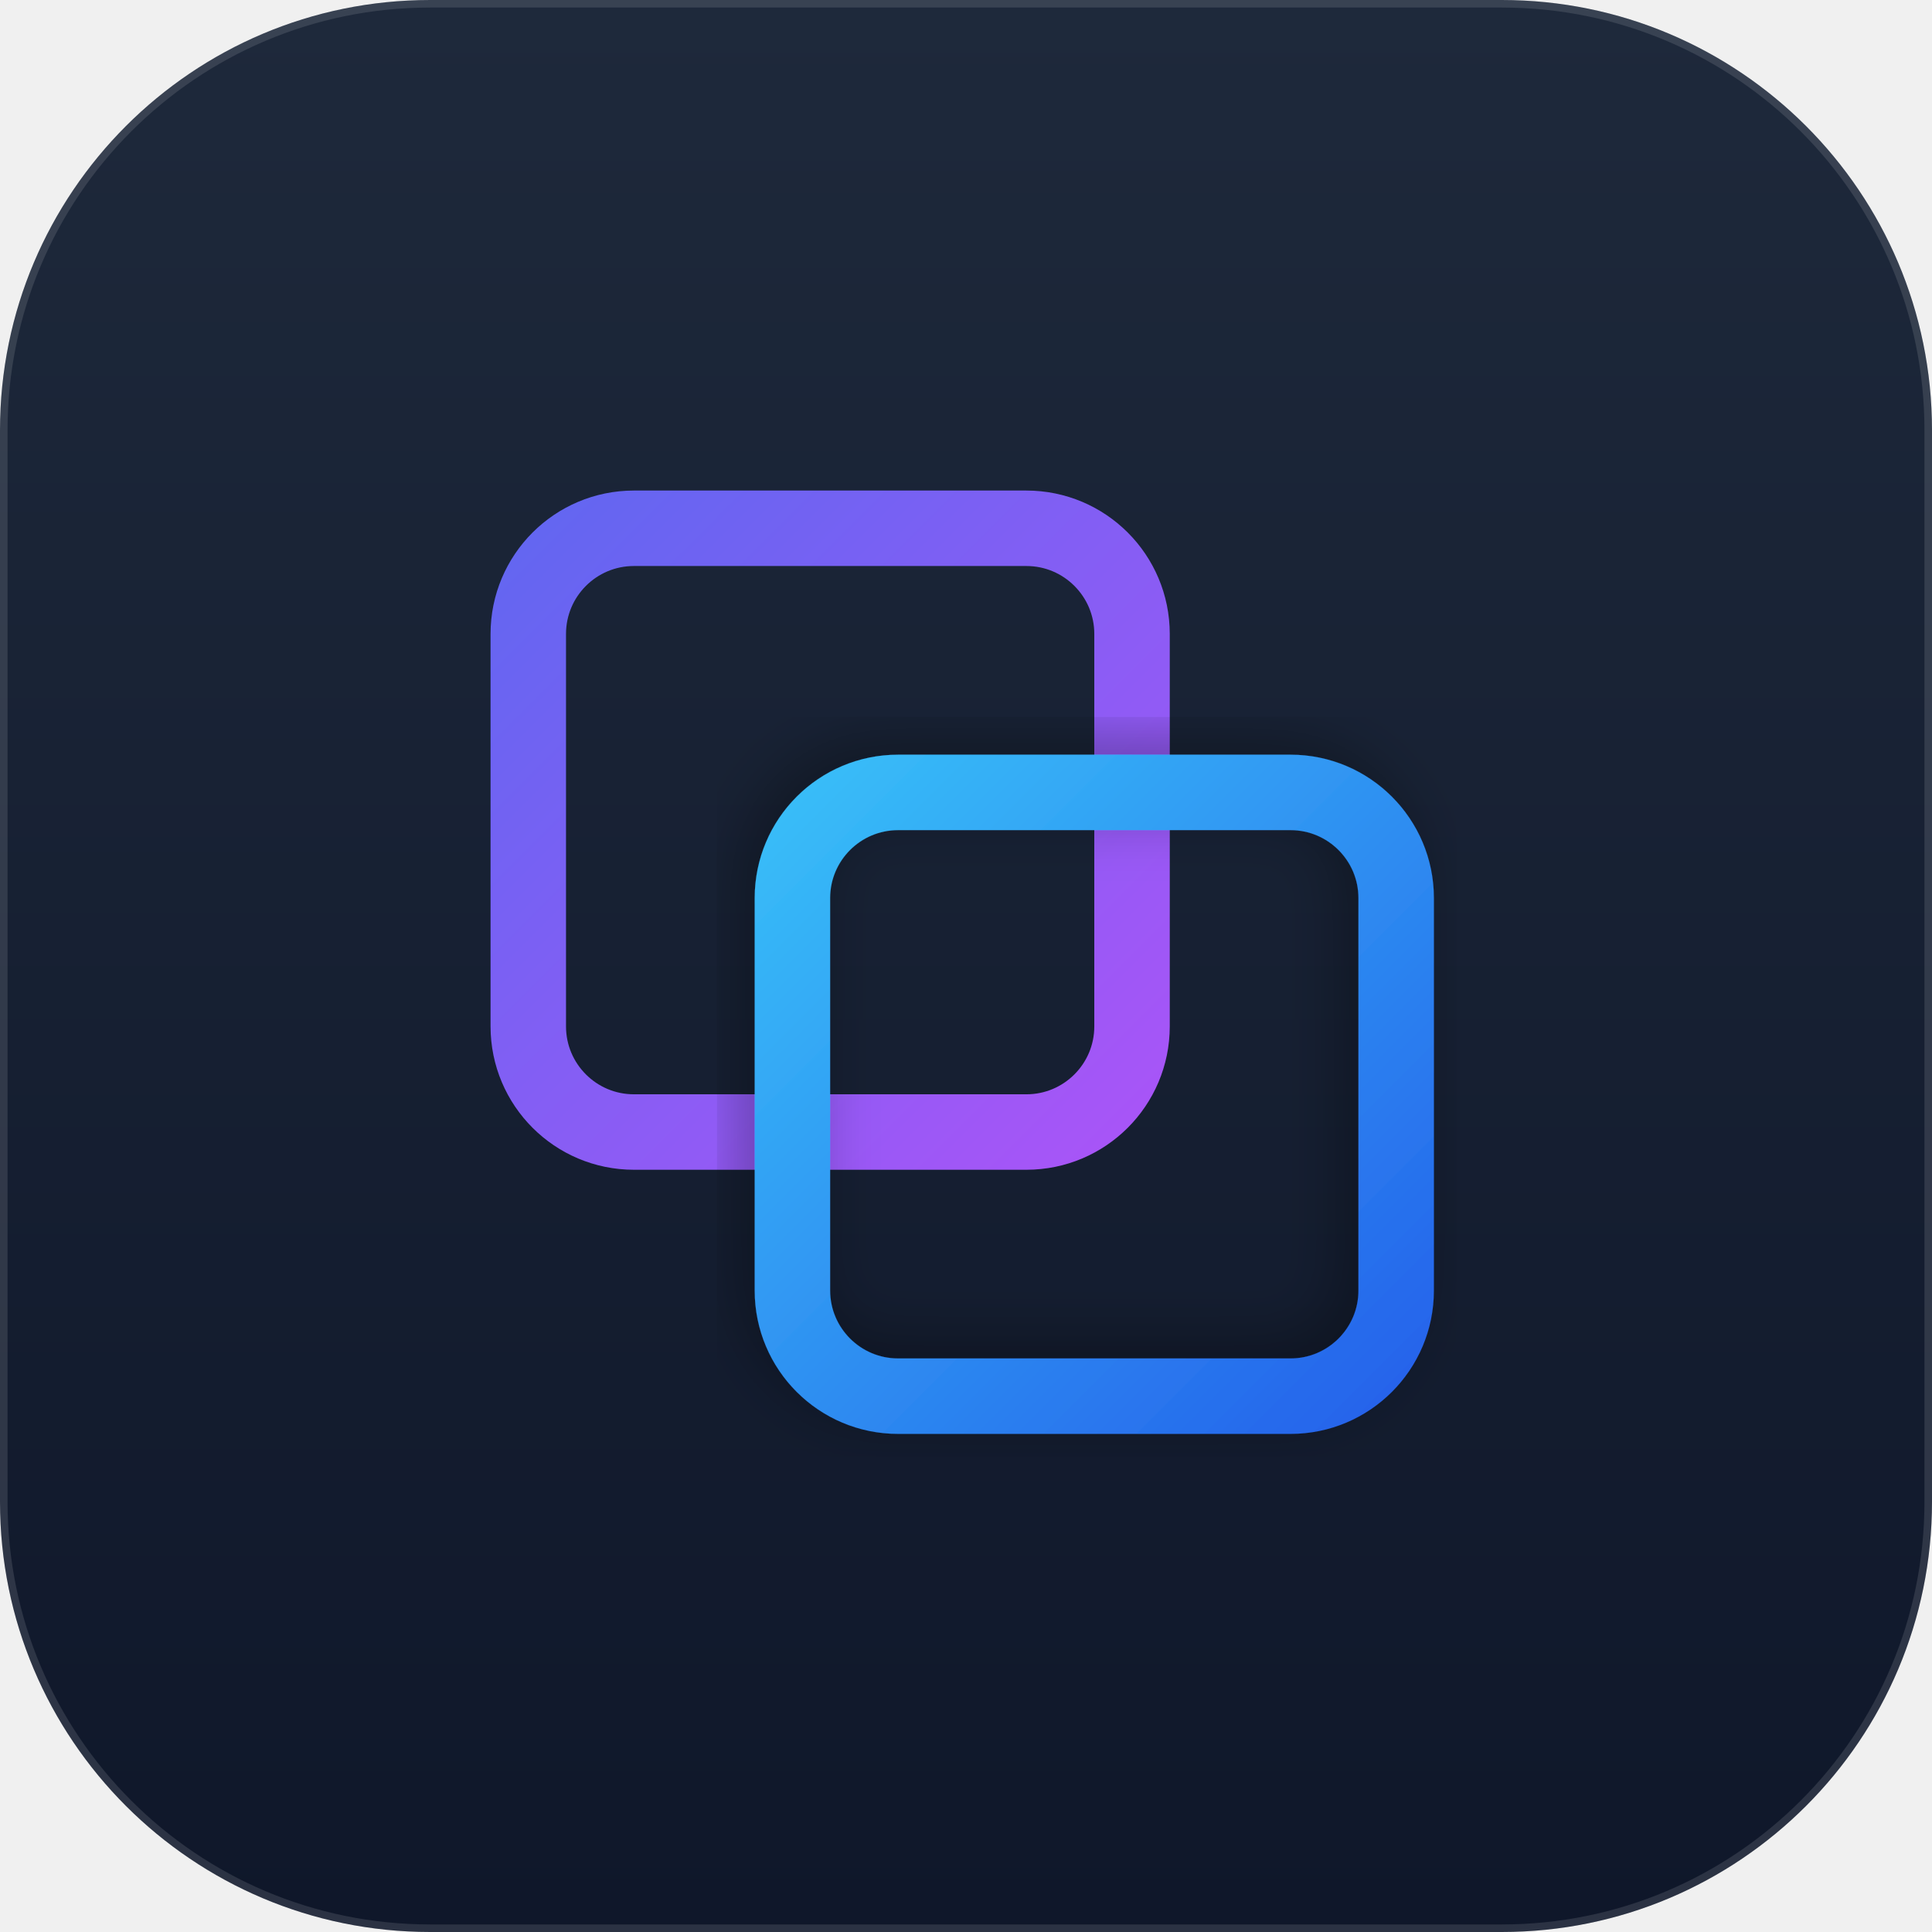
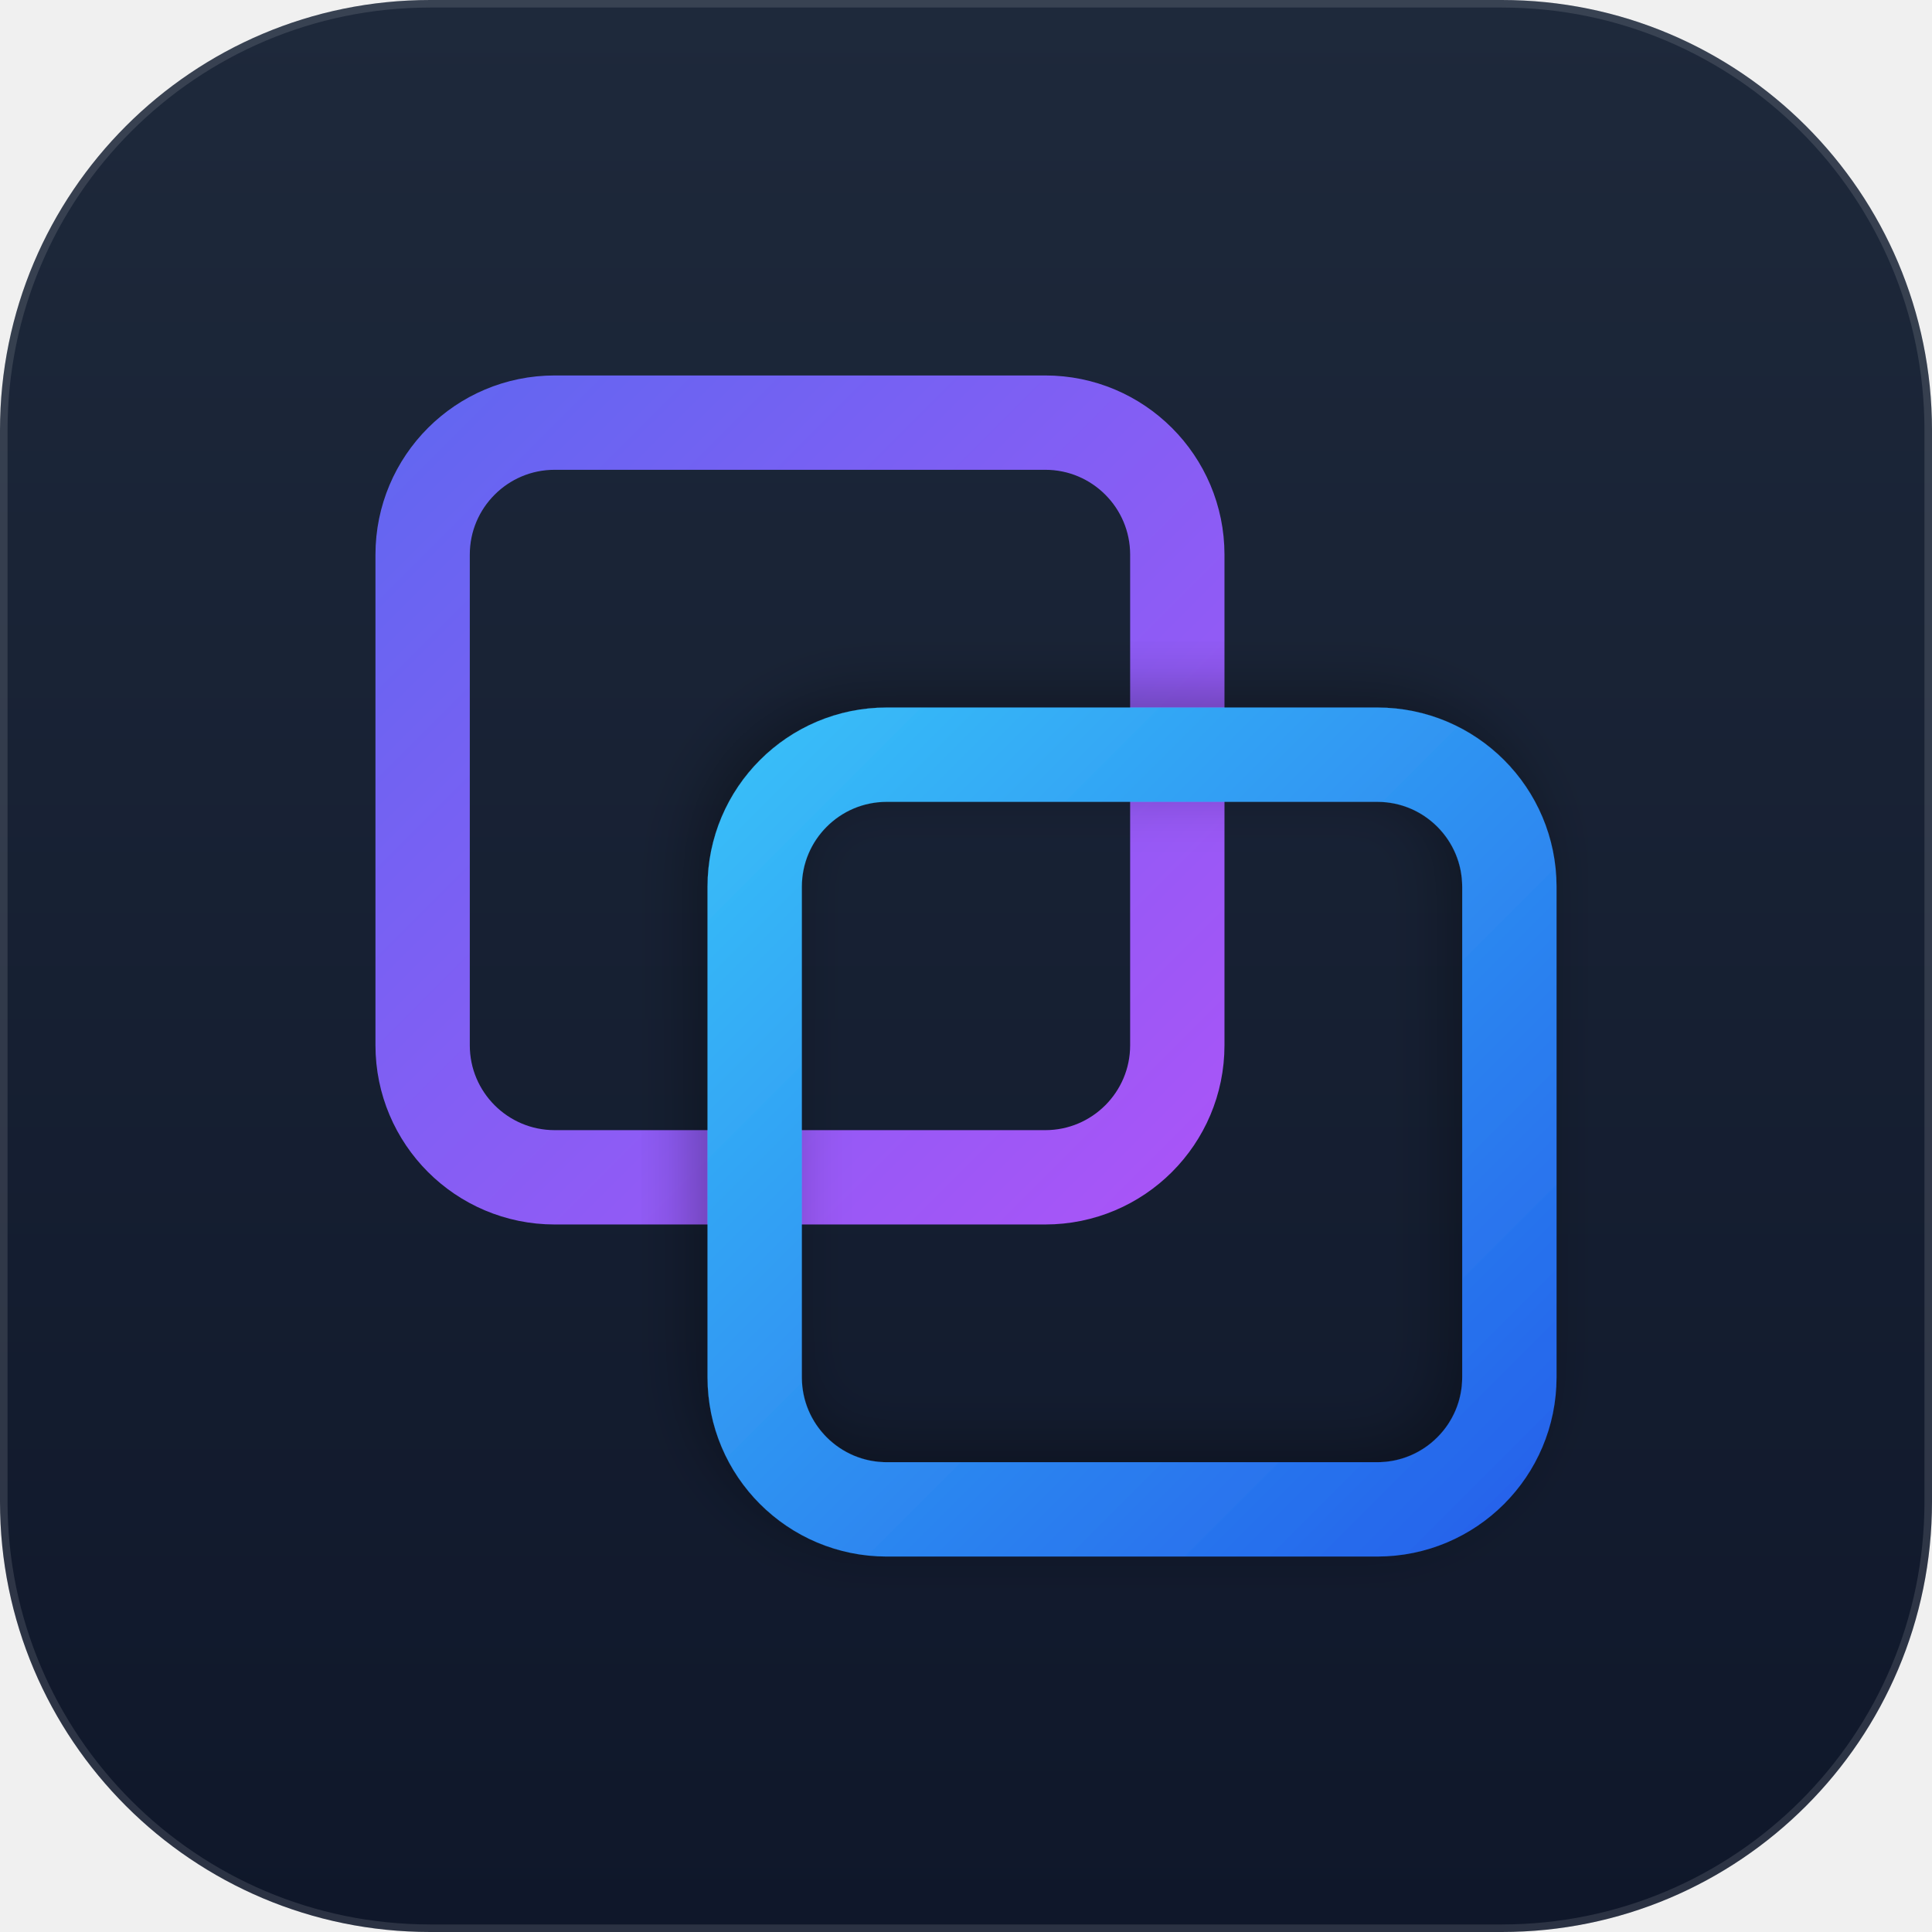
<svg xmlns="http://www.w3.org/2000/svg" width="512" height="512" viewBox="0 0 512 512" fill="none">
  <defs>
    <linearGradient id="bg-grad" x1="256" y1="0" x2="256" y2="512" gradientUnits="userSpaceOnUse">
      <stop offset="0%" stop-color="#1E293B" />
      <stop offset="100%" stop-color="#0F172A" />
    </linearGradient>
-     <linearGradient id="box-left-grad" x1="140" y1="140" x2="300" y2="300" gradientUnits="userSpaceOnUse">
+     <linearGradient id="box-left-grad" x1="112" y1="112" x2="312" y2="312" gradientUnits="userSpaceOnUse">
      <stop offset="0%" stop-color="#6366F1" />
      <stop offset="100%" stop-color="#A855F7" />
    </linearGradient>
-     <linearGradient id="box-right-grad" x1="210" y1="210" x2="370" y2="370" gradientUnits="userSpaceOnUse">
+     <linearGradient id="box-right-grad" x1="200" y1="200" x2="400" y2="400" gradientUnits="userSpaceOnUse">
      <stop offset="0%" stop-color="#38BDF8" />
      <stop offset="100%" stop-color="#2563EB" />
    </linearGradient>
-     <filter id="box-shadow" x="190" y="190" width="200" height="200" filterUnits="userSpaceOnUse">
+     <filter id="box-shadow" x="170" y="170" width="255" height="255" filterUnits="userSpaceOnUse">
      <feDropShadow dx="-4" dy="-4" stdDeviation="8" flood-color="#000000" flood-opacity="0.3" />
    </filter>
  </defs>
  <rect x="0" y="0" width="512" height="512" rx="114" fill="url(#bg-grad)" />
  <rect x="1" y="1" width="510" height="510" rx="113" fill="none" stroke="#FFFFFF" stroke-opacity="0.12" stroke-width="2" />
-   <rect x="140" y="140" width="160" height="160" rx="28" fill="none" stroke="url(#box-left-grad)" stroke-width="20" stroke-linecap="round" stroke-linejoin="round" />
-   <rect x="210" y="210" width="160" height="160" rx="28" fill="none" stroke="url(#box-right-grad)" stroke-width="20" stroke-linecap="round" stroke-linejoin="round" filter="url(#box-shadow)" />
+   <rect x="112" y="112" width="200" height="200" rx="35" fill="none" stroke="url(#box-left-grad)" stroke-width="25" stroke-linecap="round" stroke-linejoin="round" />
+   <rect x="200" y="200" width="200" height="200" rx="35" fill="none" stroke="url(#box-right-grad)" stroke-width="25" stroke-linecap="round" stroke-linejoin="round" filter="url(#box-shadow)" />
</svg>
